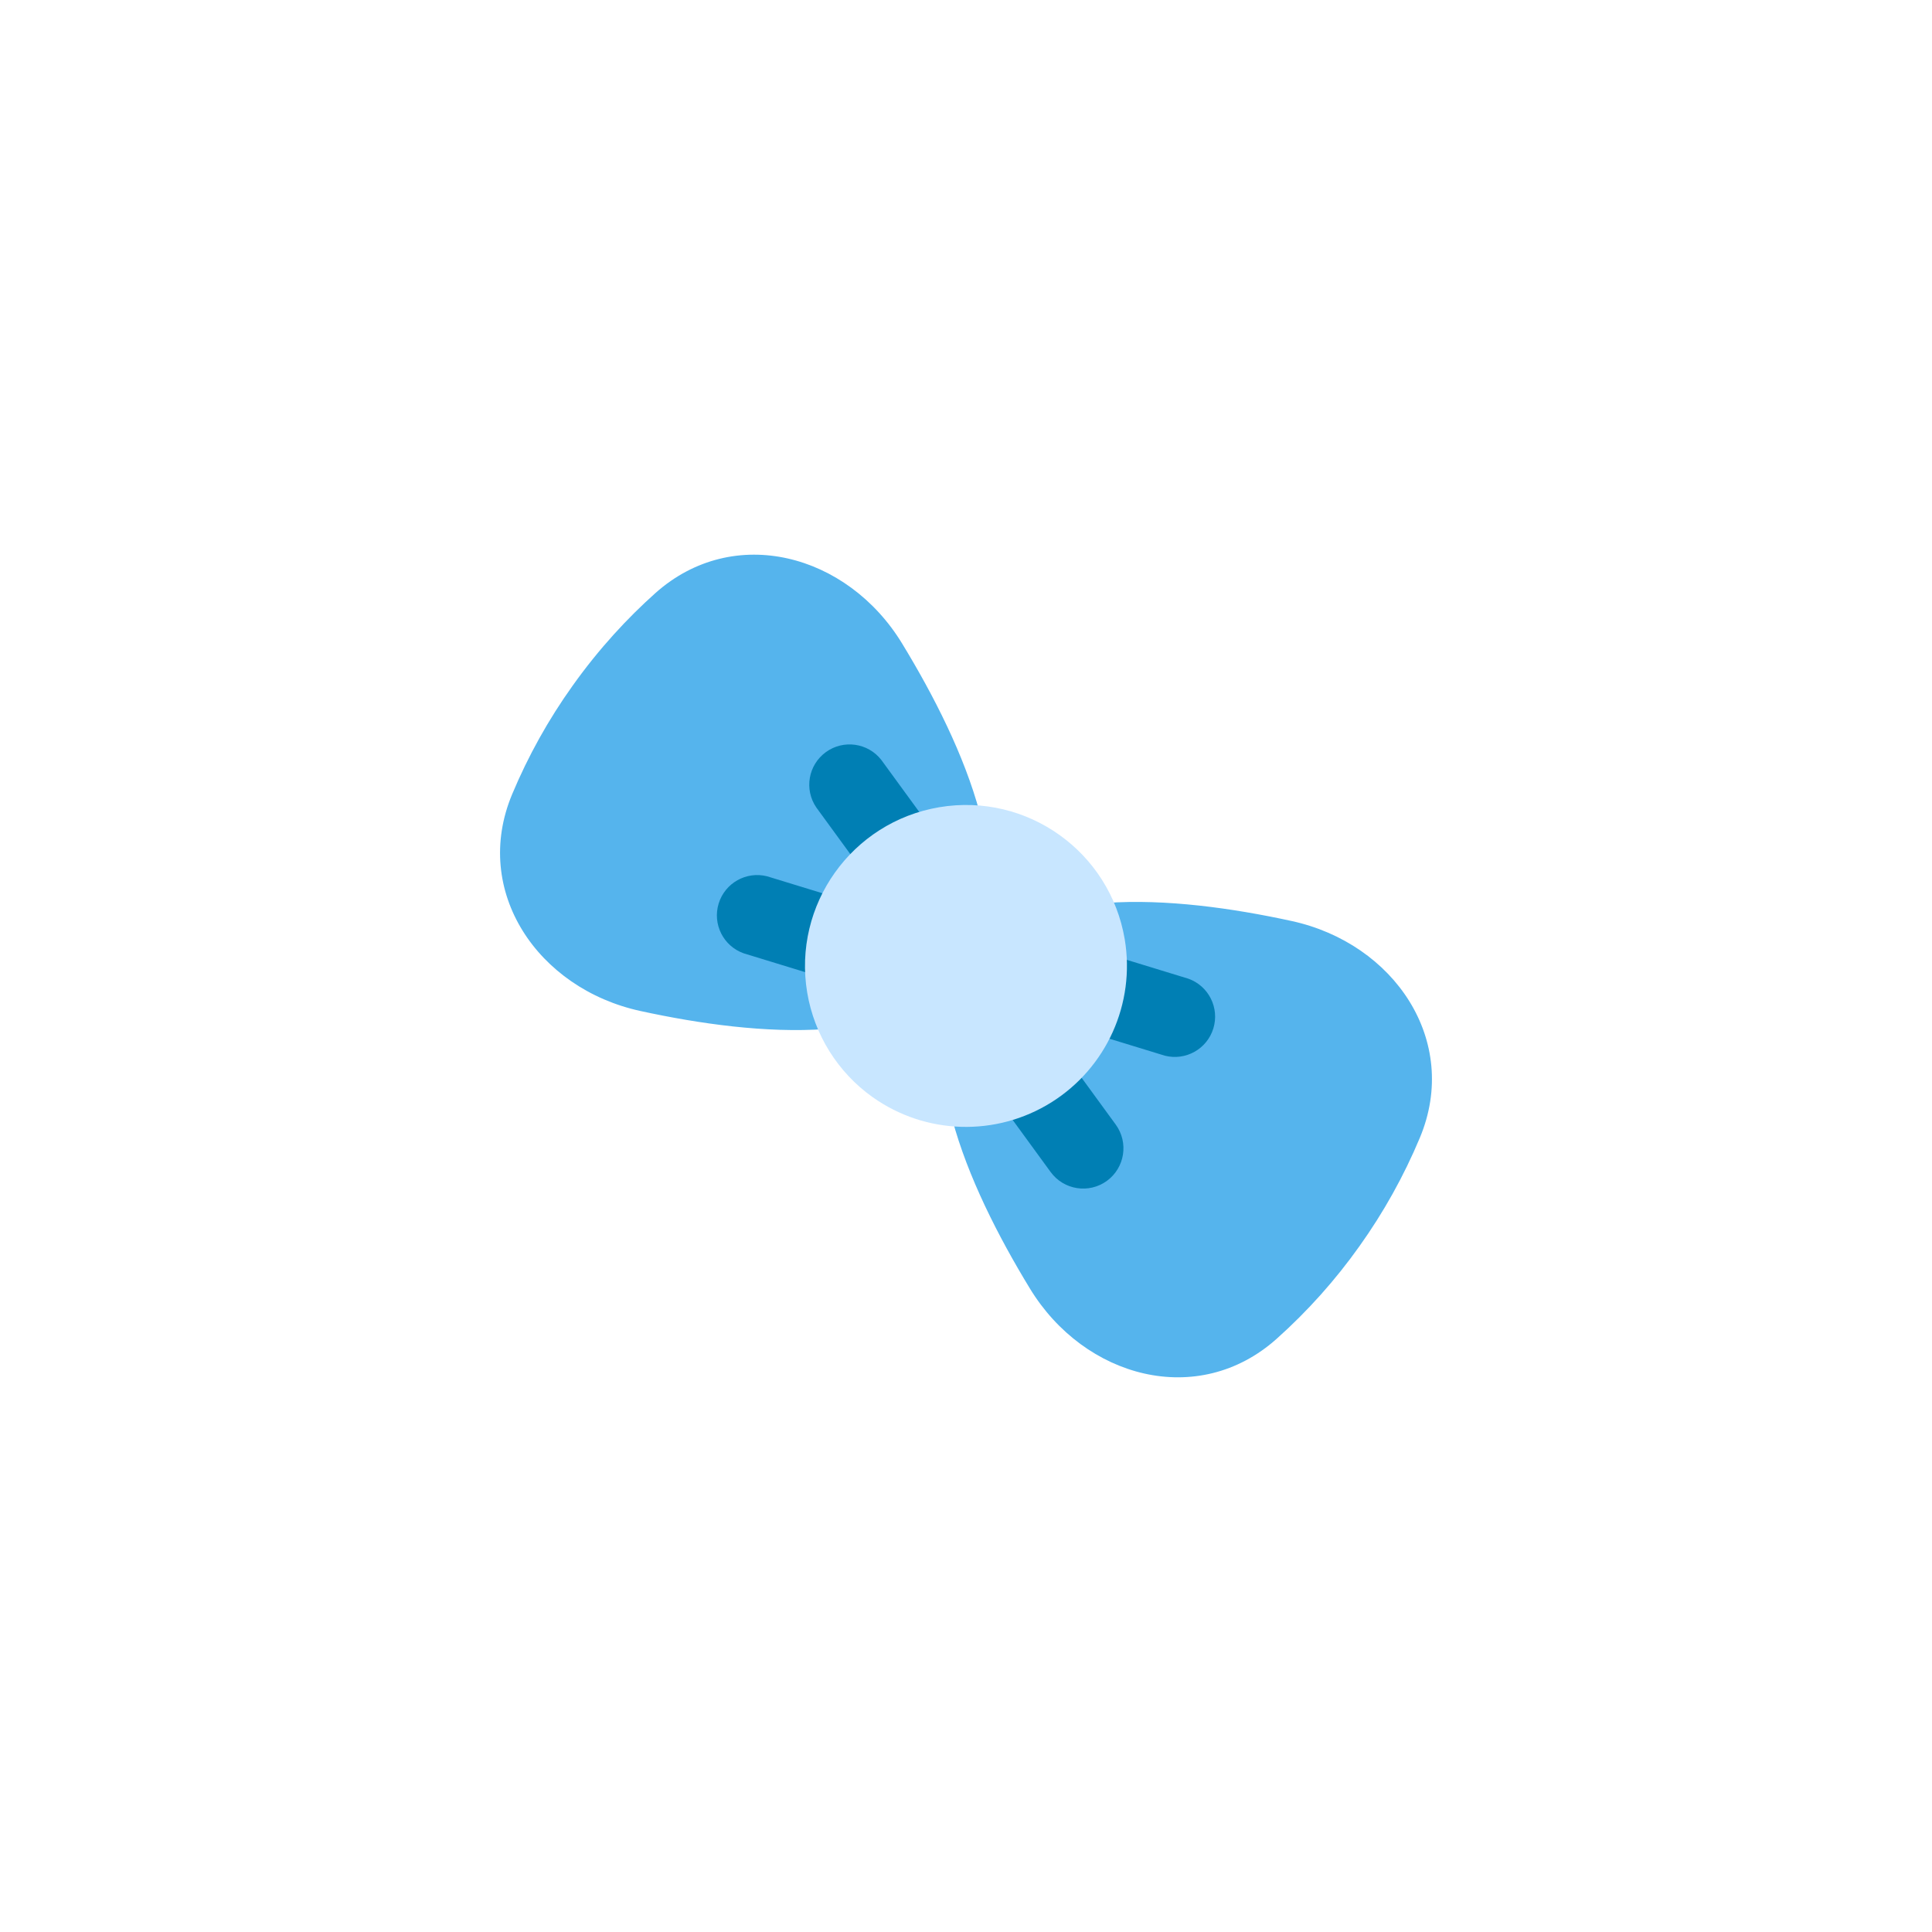
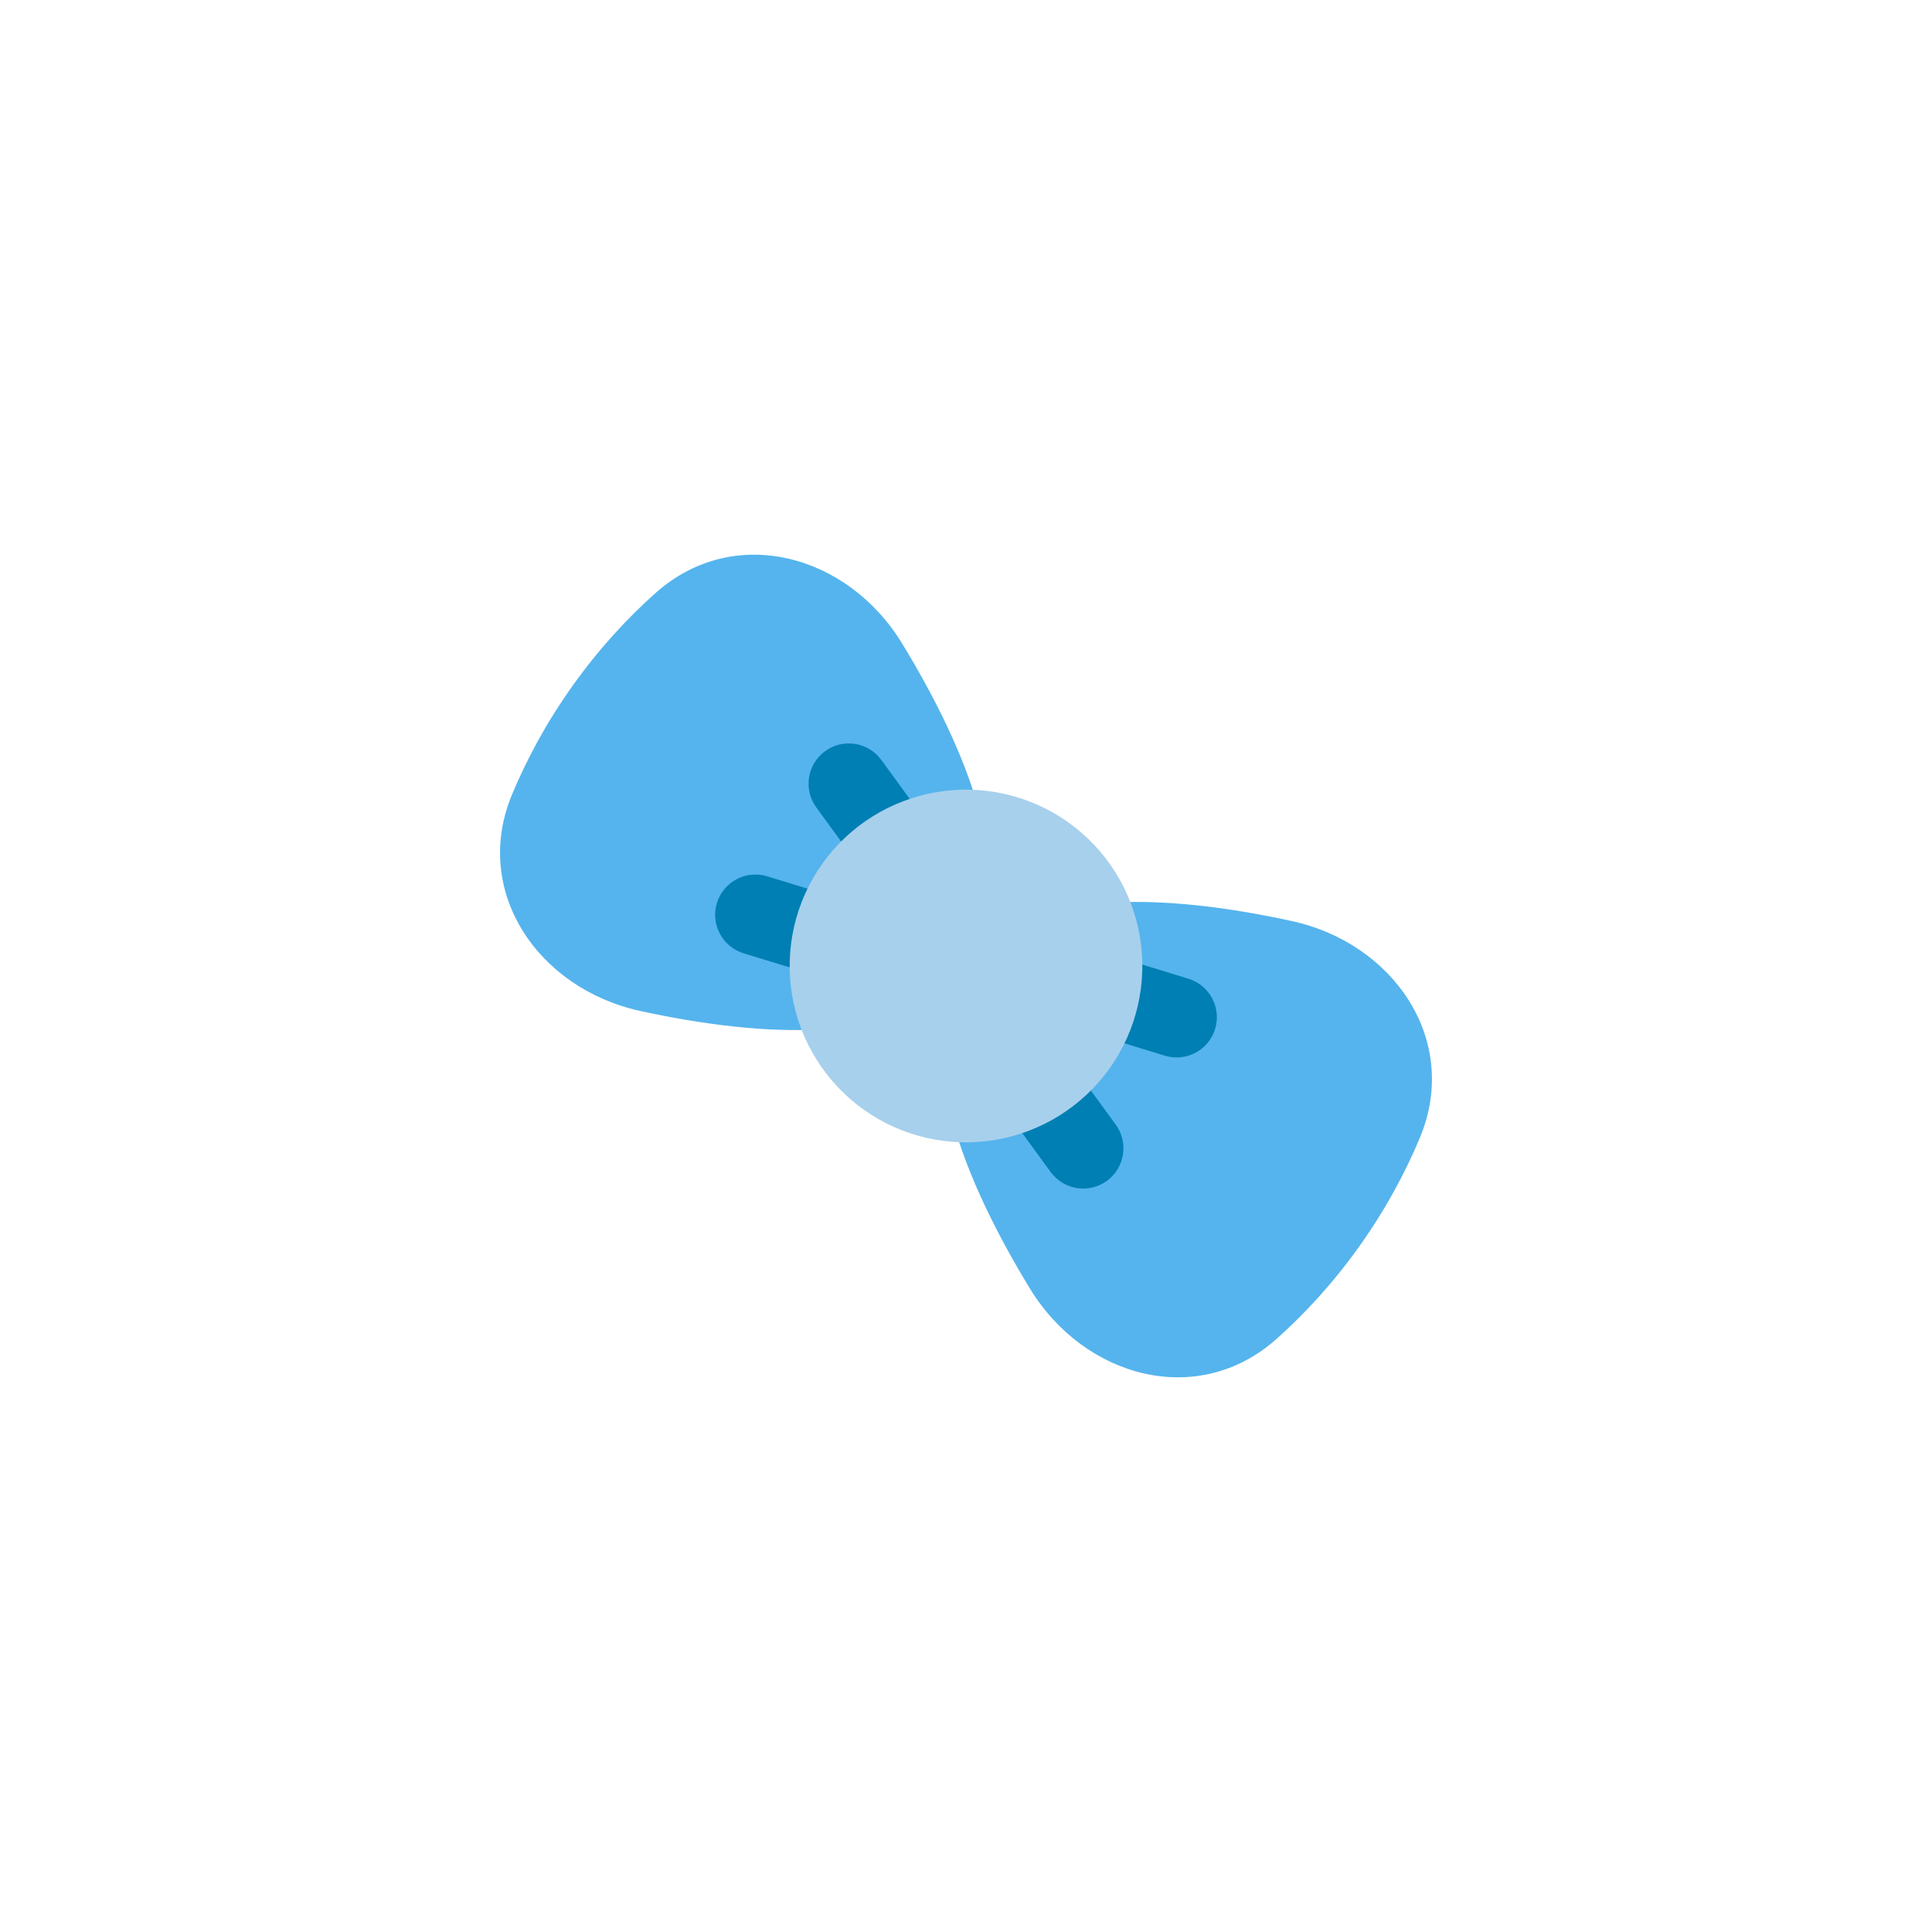
- <svg xmlns="http://www.w3.org/2000/svg" width="48" height="48">
-   <path fill="#55b4ed" d="M15.911 25.118c2.945.642 6.632.927 8.089-1.118-1.457 2.045.018 5.437 1.586 8.01 1.356 2.229 4.182 2.993 6.131 1.253a13.801 13.801 0 0 0 2.057-2.3 13.801 13.801 0 0 0 1.502-2.696c1.008-2.41-.638-4.831-3.187-5.385C29.144 22.24 25.457 21.955 24 24c1.457-2.045-.018-5.437-1.586-8.01-1.356-2.229-4.182-2.993-6.132-1.254-.682.61-1.39 1.366-2.056 2.301a13.801 13.801 0 0 0-1.502 2.696c-1.008 2.41.638 4.831 3.187 5.385Z" />
-   <path fill="#007fb4" d="M19.06 21.772a1.001 1.001 0 0 0-.586 1.912l3.024.926a1.001 1.001 0 0 0 .892-1.757 1 1 0 0 0 1.37-1.417l-1.864-2.556a1.001 1.001 0 0 0-1.616 1.18l1.863 2.555c.06.082.131.153.21.211a1.003 1.003 0 0 0-.269-.128l-3.024-.926Zm8.441 7.566c.446-.326.544-.951.219-1.398l-1.863-2.555a1.003 1.003 0 0 0-.21-.211c.08.054.171.098.269.128l3.024.926a1.001 1.001 0 0 0 .586-1.912l-3.024-.926a1.001 1.001 0 0 0-.892 1.757 1 1 0 0 0-1.37 1.417l1.864 2.556c.326.445.95.543 1.397.218Z" />
-   <path fill="#c8e6ff" d="M21.68 27.258a4.001 4.001 0 0 0 6.264-3.92 4.001 4.001 0 0 0-4.607-3.283 4.003 4.003 0 0 0-3.282 4.607 4.002 4.002 0 0 0 1.624 2.596Z" />
-   <path fill="none" d="M24 20.04a3.961 3.961 0 0 0-2.8 6.76 3.961 3.961 0 0 0 5.6 0 3.961 3.961 0 0 0 0-5.6 3.961 3.961 0 0 0-2.8-1.16Z" />
+ <svg xmlns="http://www.w3.org/2000/svg" viewBox="0 0 48 48" id="bowtie" width="48px" height="48px">
+   <g id="rotation" transform="rotate(-144.5347 24 24)">
+     <path id="bow" d="M 29.939 18.396 C 27.169 19.582 24 21.489 24 24 C 24 21.489 20.831 19.582 18.061 18.396 C 15.663 17.369 12.918 18.385 12.34 20.933 C 12.137 21.825 12 22.852 12 24 C 12 25.148 12.137 26.175 12.34 27.067 C 12.918 29.615 15.663 30.631 18.061 29.604 C 20.831 28.418 24 26.511 24 24 C 24 26.511 27.169 28.418 29.939 29.604 C 32.337 30.631 35.082 29.615 35.66 27.067 C 35.863 26.175 36 25.148 36 24 C 36 22.852 35.863 21.825 35.66 20.933 C 35.082 18.385 32.337 17.369 29.939 18.396 Z" fill="#55b4ed" stroke-width="1" />
+     <path id="shadow" d="M 29.316 22.949 C 29.84 22.774 30.123 22.208 29.948 21.684 C 29.774 21.16 29.207 20.877 28.684 21.051 L 25.684 22.051 C 25.16 22.226 24.877 22.792 25.051 23.316 C 25.188 23.727 25.567 23.99 25.977 24 C 25.567 24.01 25.188 24.273 25.051 24.684 C 24.877 25.208 25.16 25.774 25.684 25.949 L 28.684 26.949 C 29.207 27.123 29.774 26.84 29.948 26.316 C 30.123 25.792 29.84 25.226 29.316 25.051 L 26.316 24.051 C 26.219 24.019 26.12 24.002 26.023 24 C 26.12 23.998 26.219 23.981 26.316 23.949 L 29.316 22.949 Z M 18.051 21.684 C 17.877 22.208 18.16 22.774 18.684 22.949 L 21.684 23.949 C 21.781 23.981 21.879 23.998 21.977 24 C 21.879 24.002 21.781 24.019 21.684 24.051 L 18.684 25.051 C 18.16 25.226 17.877 25.792 18.051 26.316 C 18.226 26.84 18.792 27.123 19.316 26.949 L 22.316 25.949 C 22.84 25.774 23.123 25.208 22.948 24.684 C 22.811 24.273 22.433 24.01 22.023 24 C 22.433 23.99 22.811 23.727 22.948 23.316 C 23.123 22.792 22.84 22.226 22.316 22.051 L 19.316 21.051 C 18.792 20.877 18.226 21.16 18.051 21.684 Z" fill="#007fb4" stroke-width="1" />
+     <g id="dot_scale" transform="translate(24 24) scale(1.095413 1.095413) translate(-24 -24)">
+       <path id="dot" d="M 24 20 C 22.94 20 21.921 20.422 21.172 21.172 C 20.422 21.921 20 22.94 20 24 C 20 25.06 20.422 26.079 21.172 26.828 C 21.921 27.578 22.94 28 24 28 C 25.06 28 26.079 27.578 26.828 26.828 C 27.578 26.079 28 25.06 28 24 C 28 22.94 27.578 21.921 26.828 21.172 C 26.079 20.422 25.06 20 24 20 Z" fill="#a7d0ec" stroke-width="1" />
+     </g>
+   </g>
</svg>
